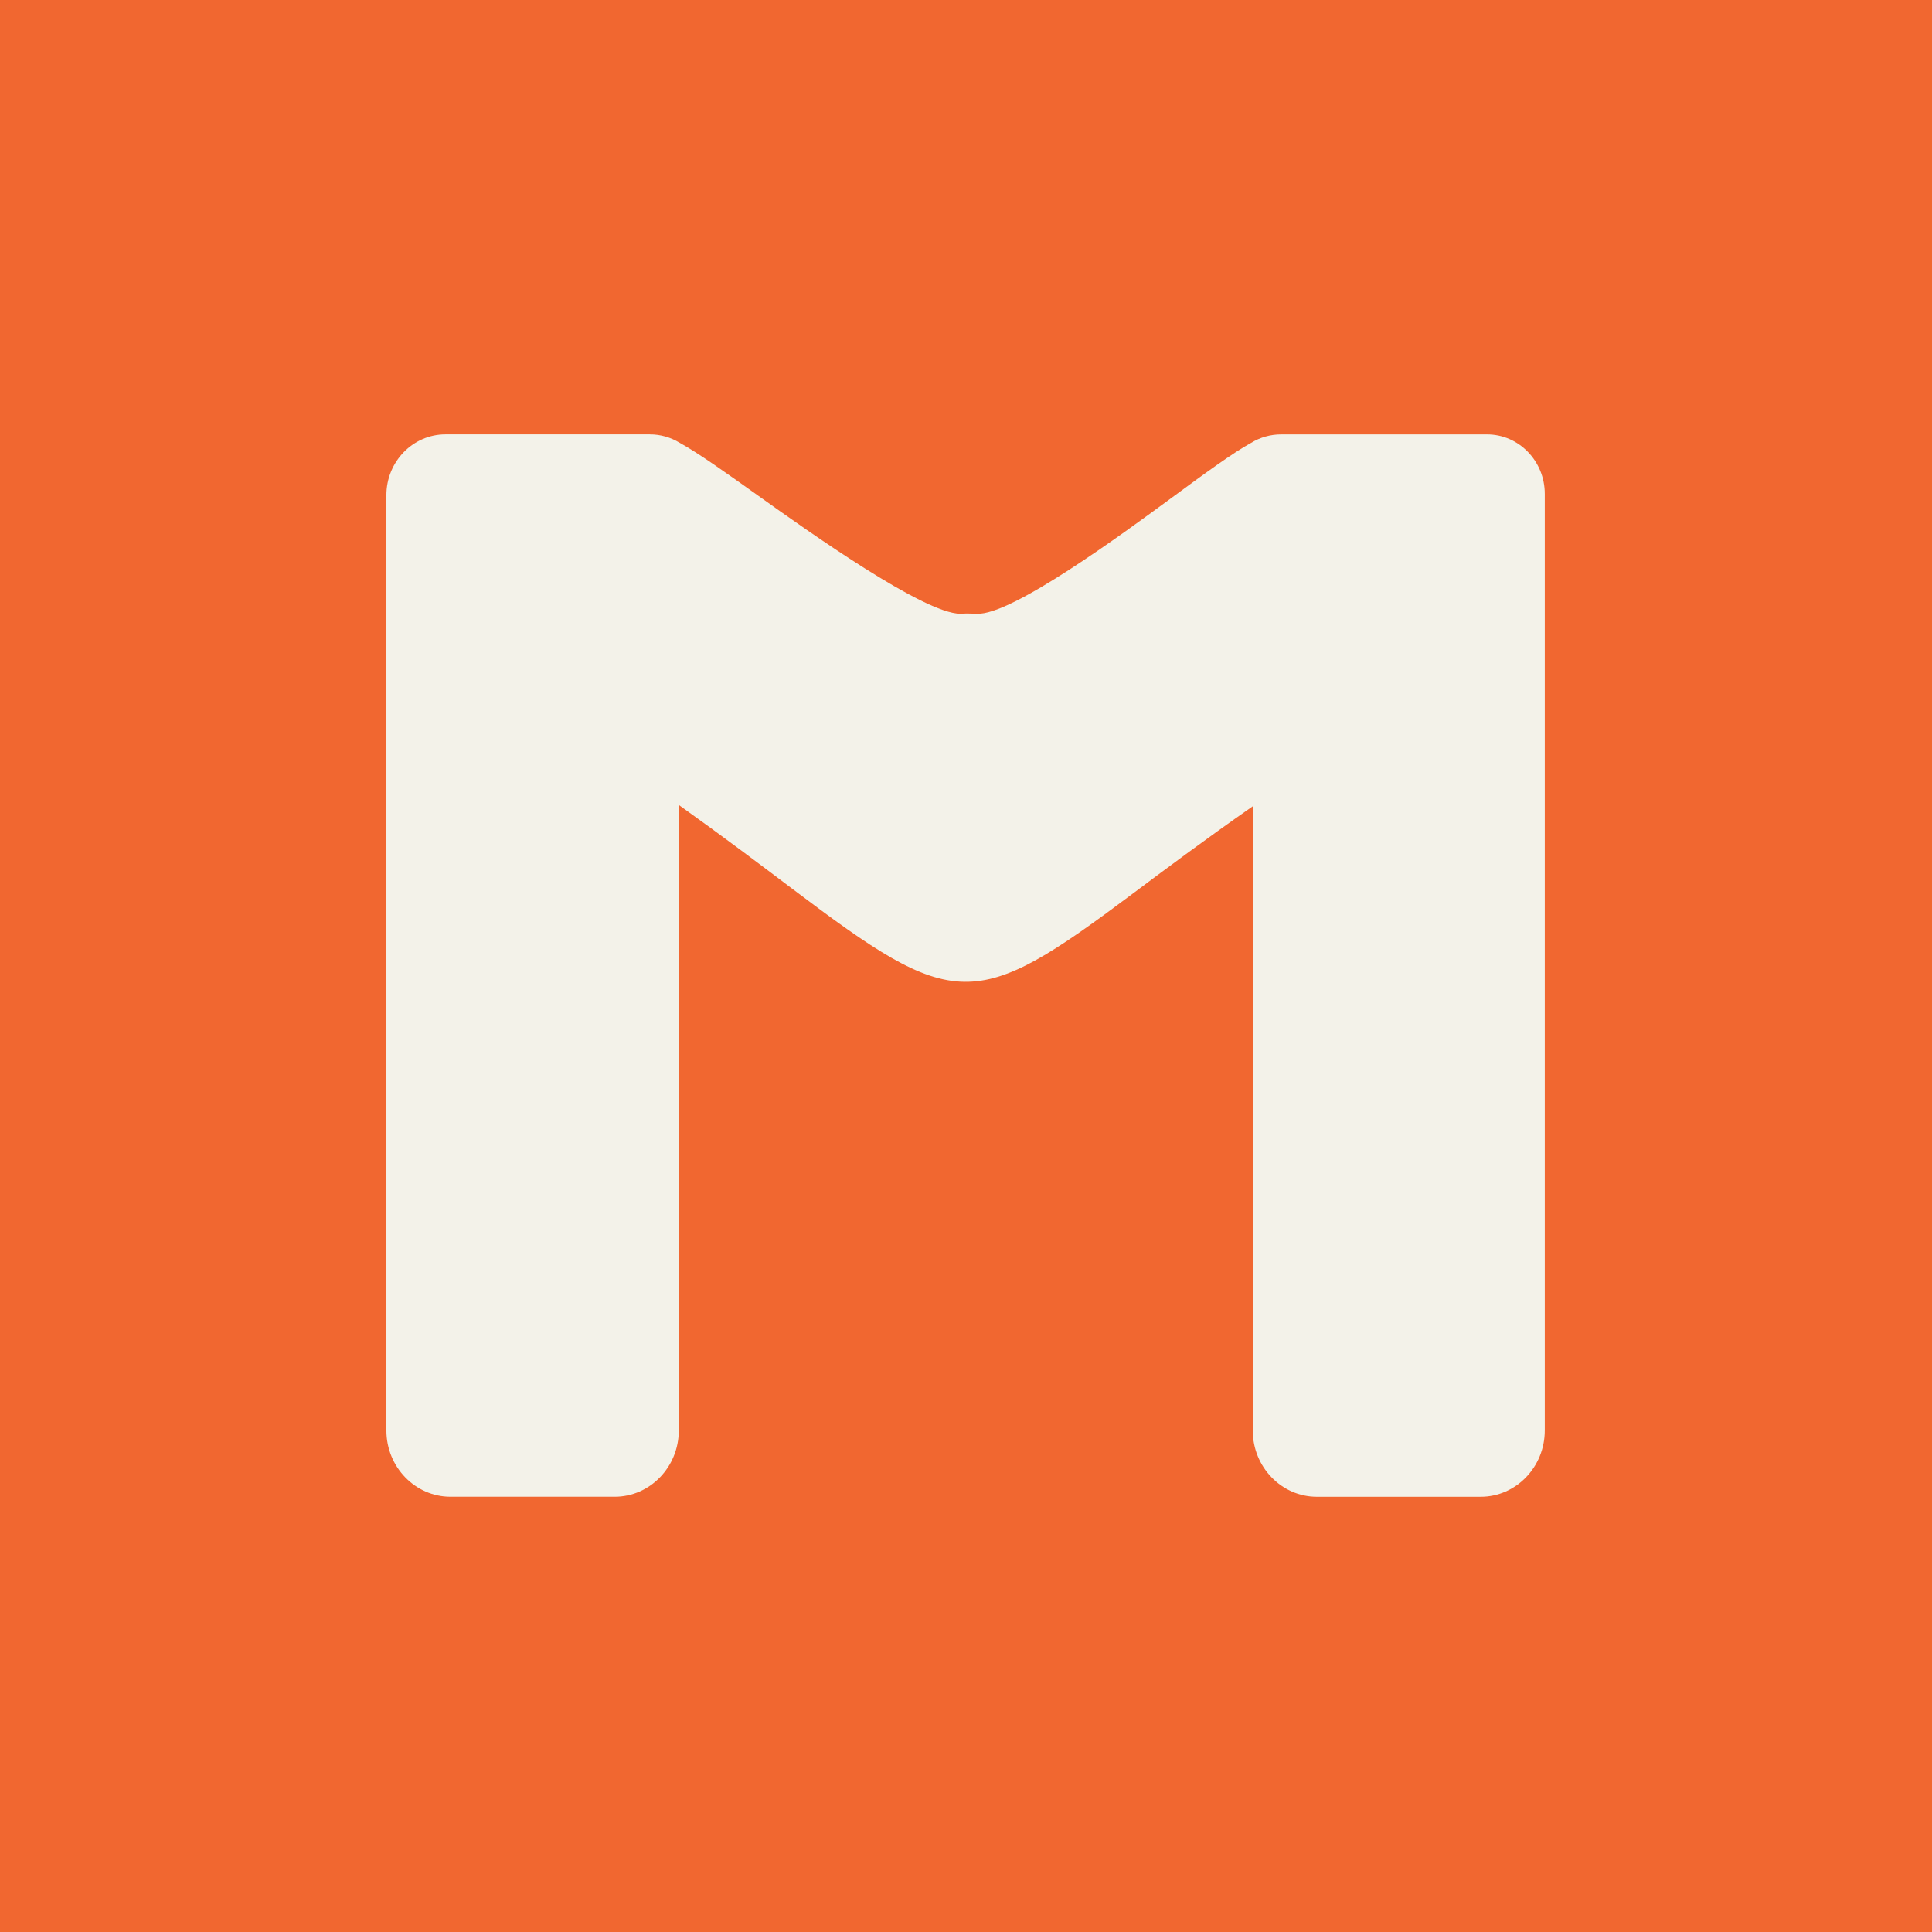
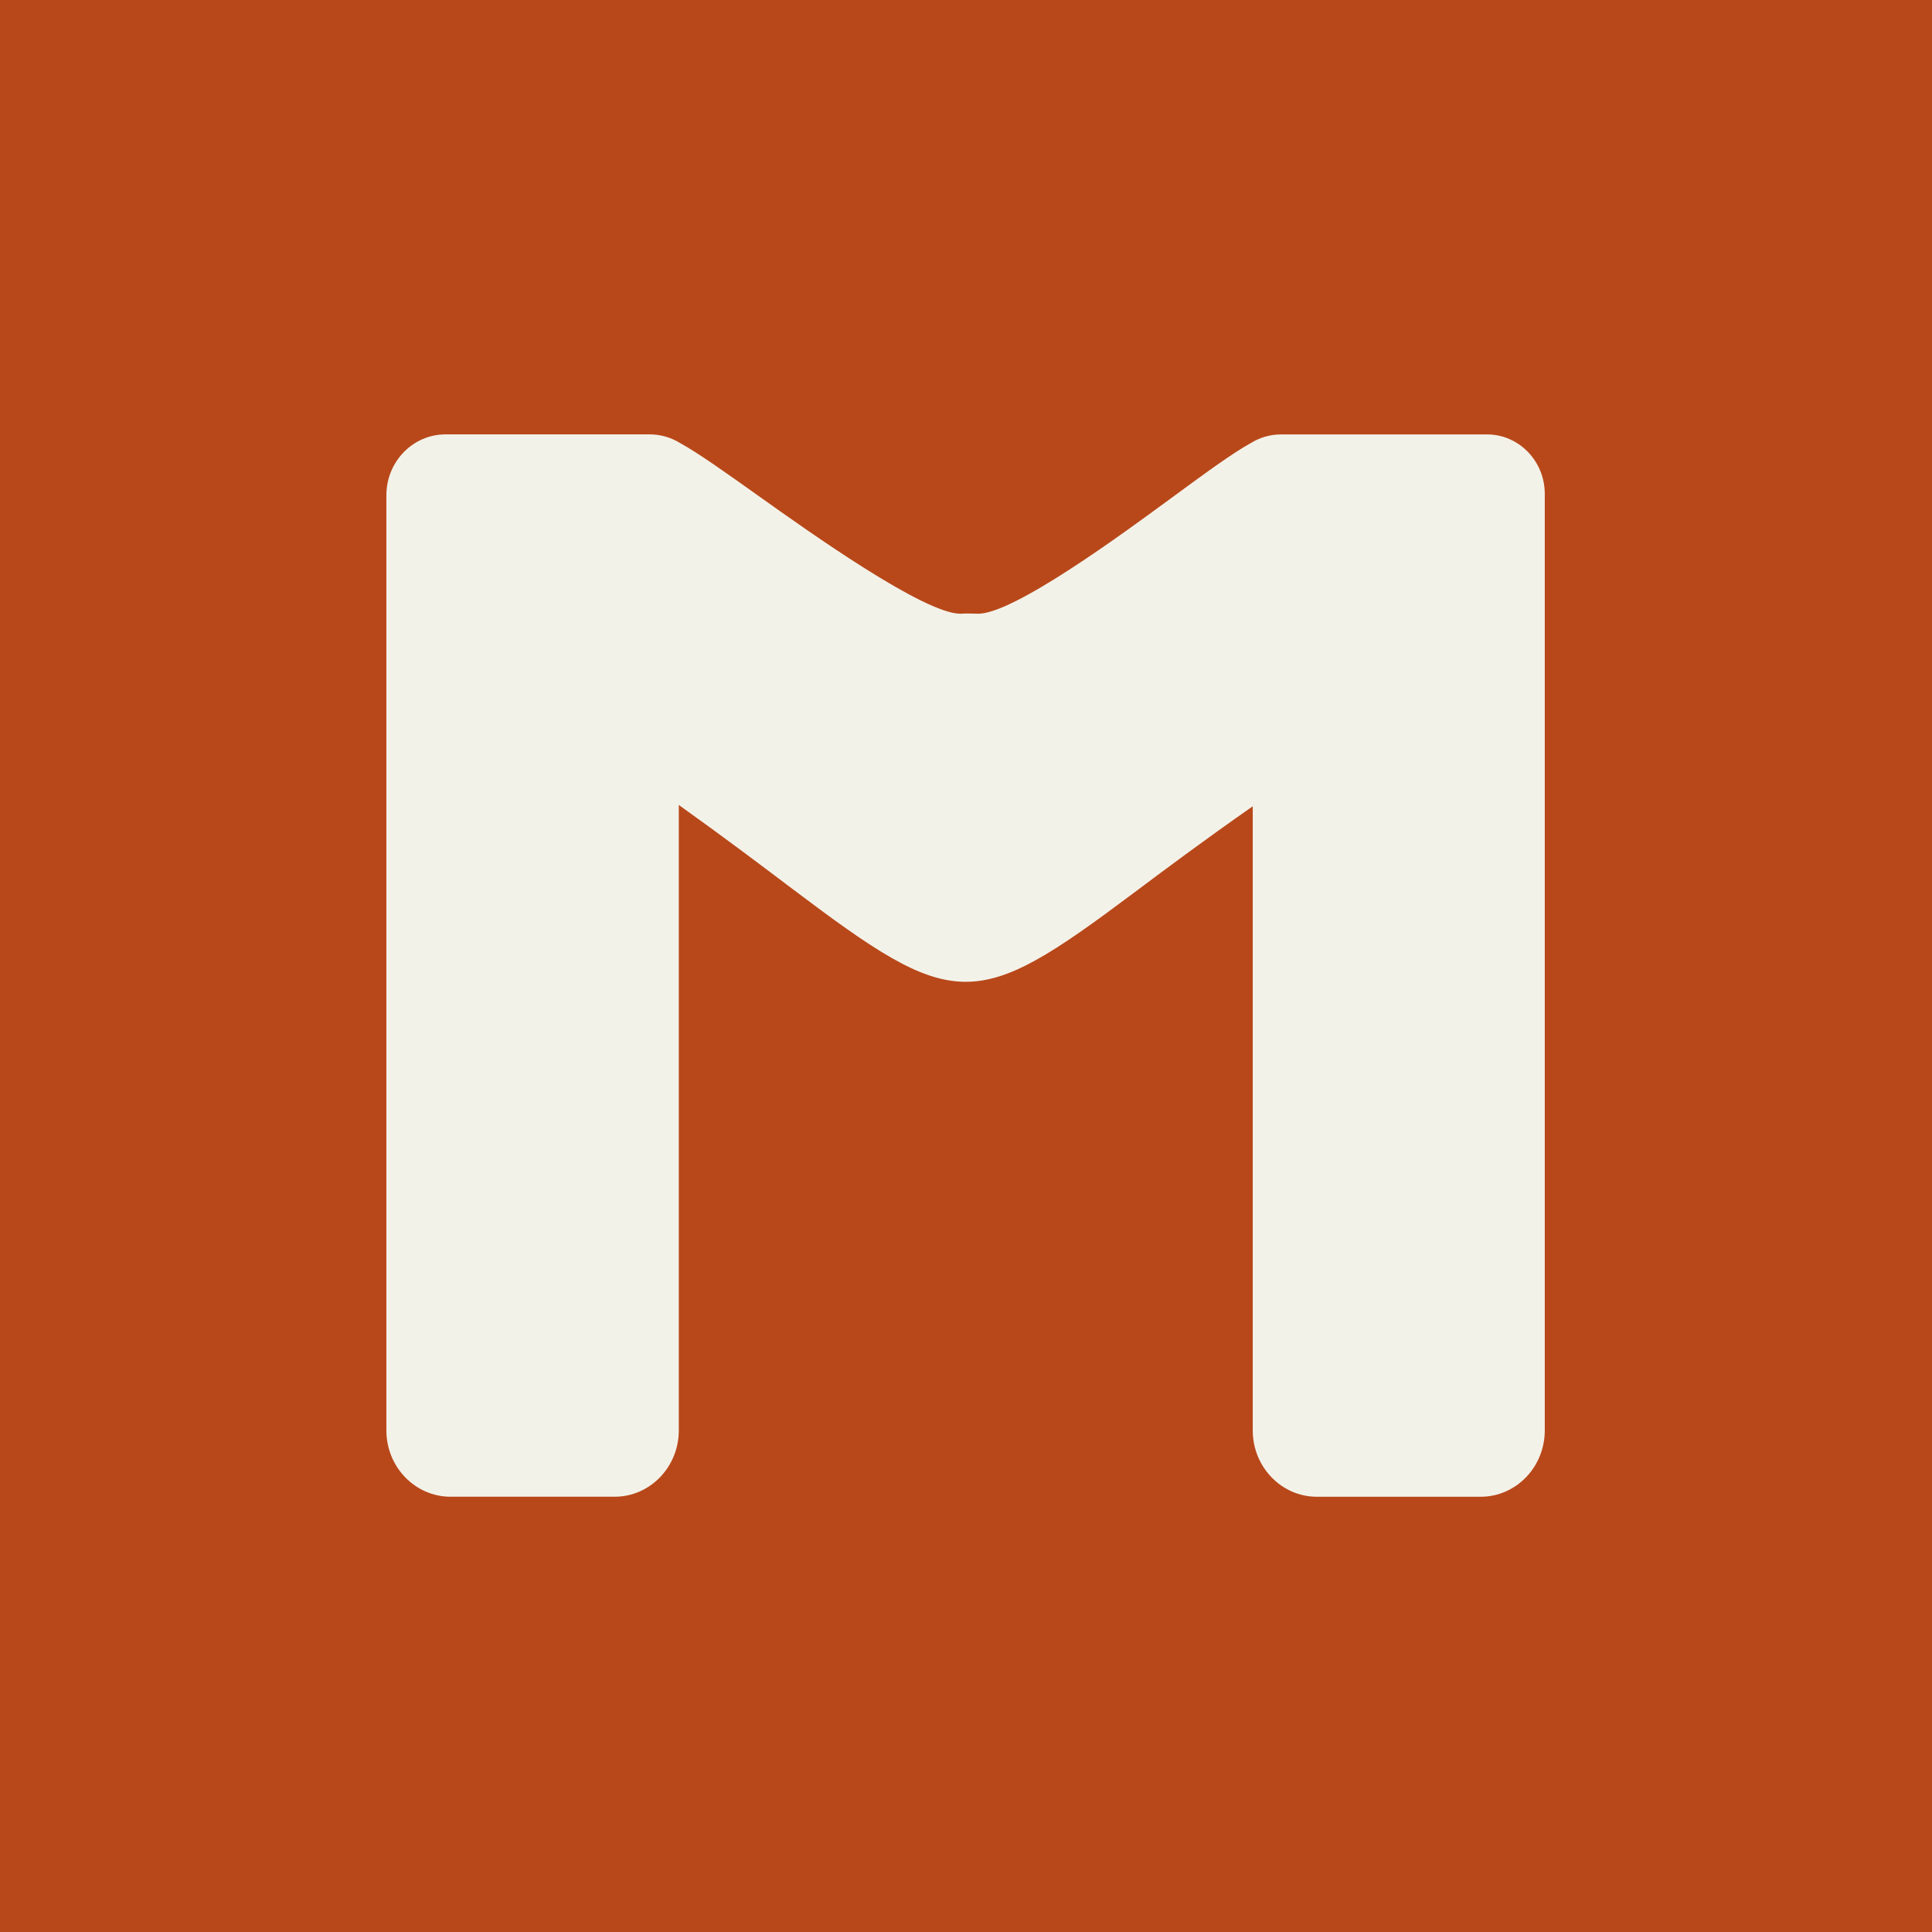
<svg xmlns="http://www.w3.org/2000/svg" viewBox="0 0 512 512">
-   <rect width="512" height="512" rx="0" fill="#F16730" />
+   <rect width="512" height="512" rx="0" fill="#B8481A" />
  <g fill="#F3F2E9" transform="translate(100.64 113.37) scale(0.8777)">
    <path d="M334.33,2h-62.18c-3.21,0-6.33.88-9.06,2.56-5.62,3.09-13.68,9.01-23.93,16.53-14.52,10.67-48.47,35.68-58.87,35.04l-1.31-.03c-1.04-.03-2.24-.06-3.43.04-.08,0-.16,0-.24,0-11.02,0-45.9-24.85-60.89-35.53-9.77-6.96-18.24-12.99-23.85-16.07-2.73-1.67-5.85-2.55-9.04-2.55H19.84c-9.84,0-17.84,8.24-17.84,18.37v282.37c0,11.04,8.69,20.02,19.36,20.02h49.57c10.68,0,19.36-8.98,19.36-20.02V113.88c13.73,9.8,24.8,18.16,34.12,25.2,49.37,37.3,55.15,37.38,103.04,1.51,9.24-6.92,21.16-15.85,36.14-26.31v188.46c0,11.04,8.69,20.02,19.36,20.02h49.45c10.68,0,19.36-8.98,19.36-20.02V19.94c0-9.89-7.82-17.94-17.43-17.94Z" />
  </g>
</svg>
